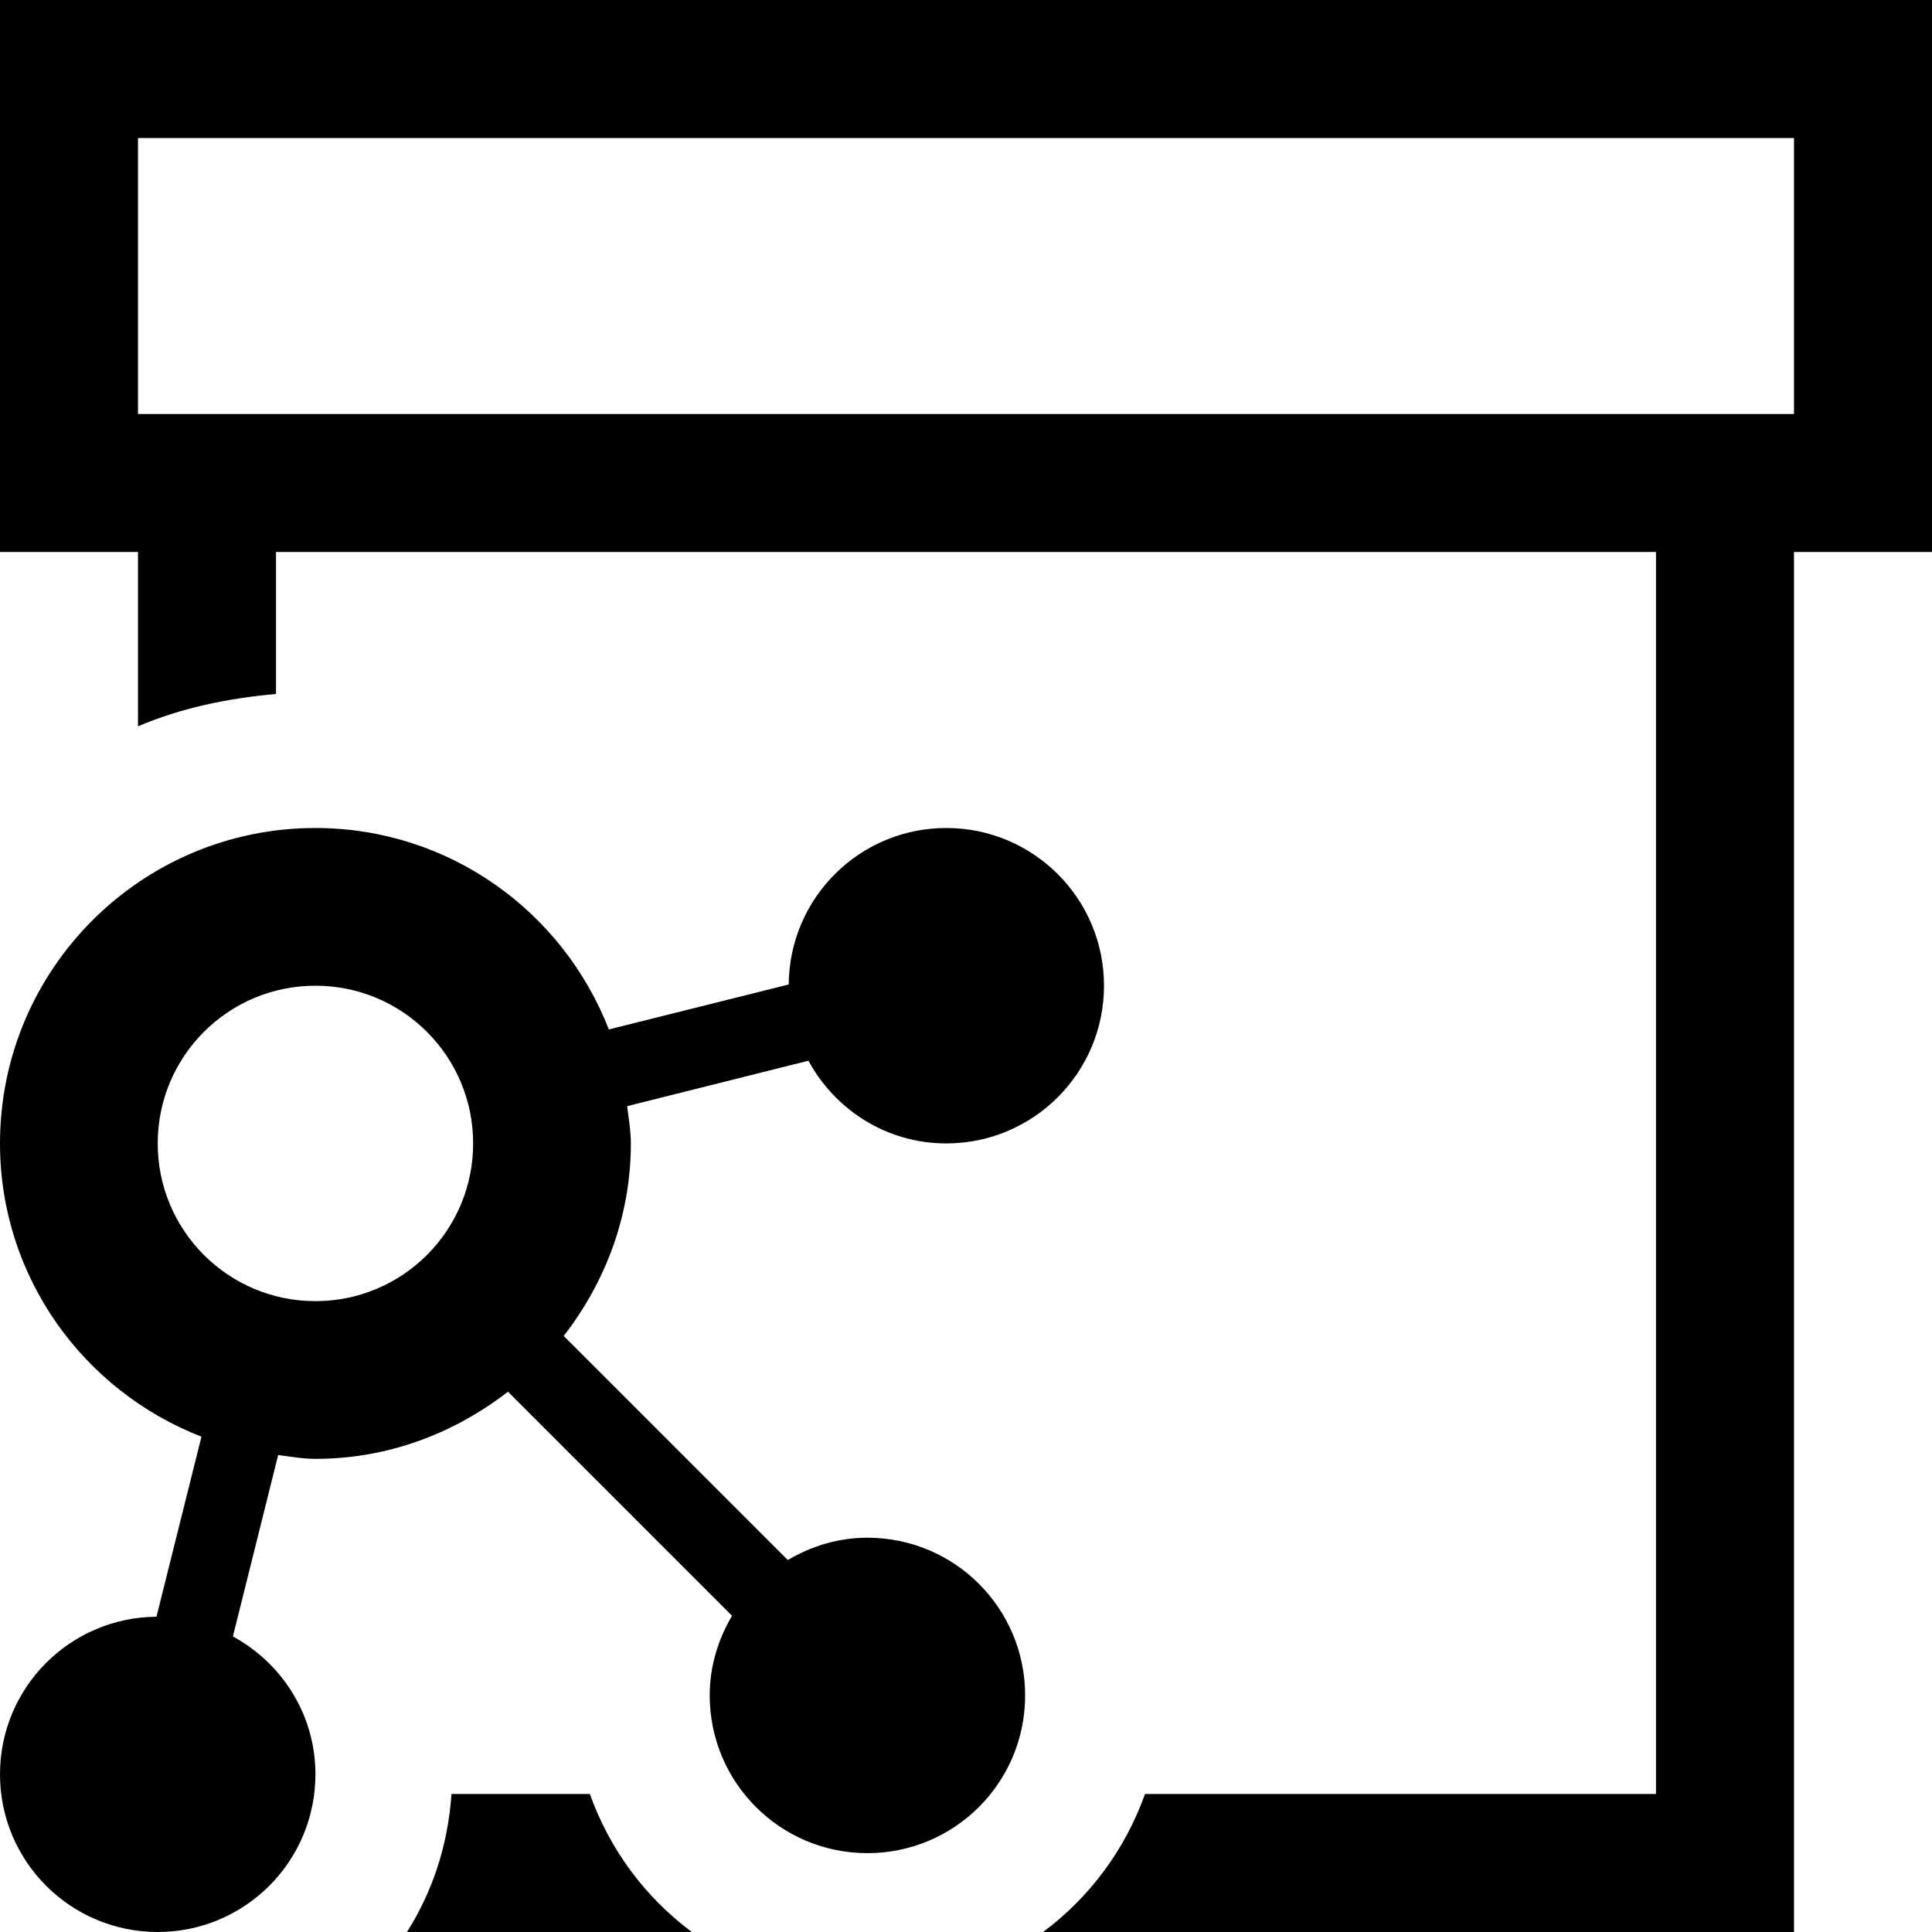
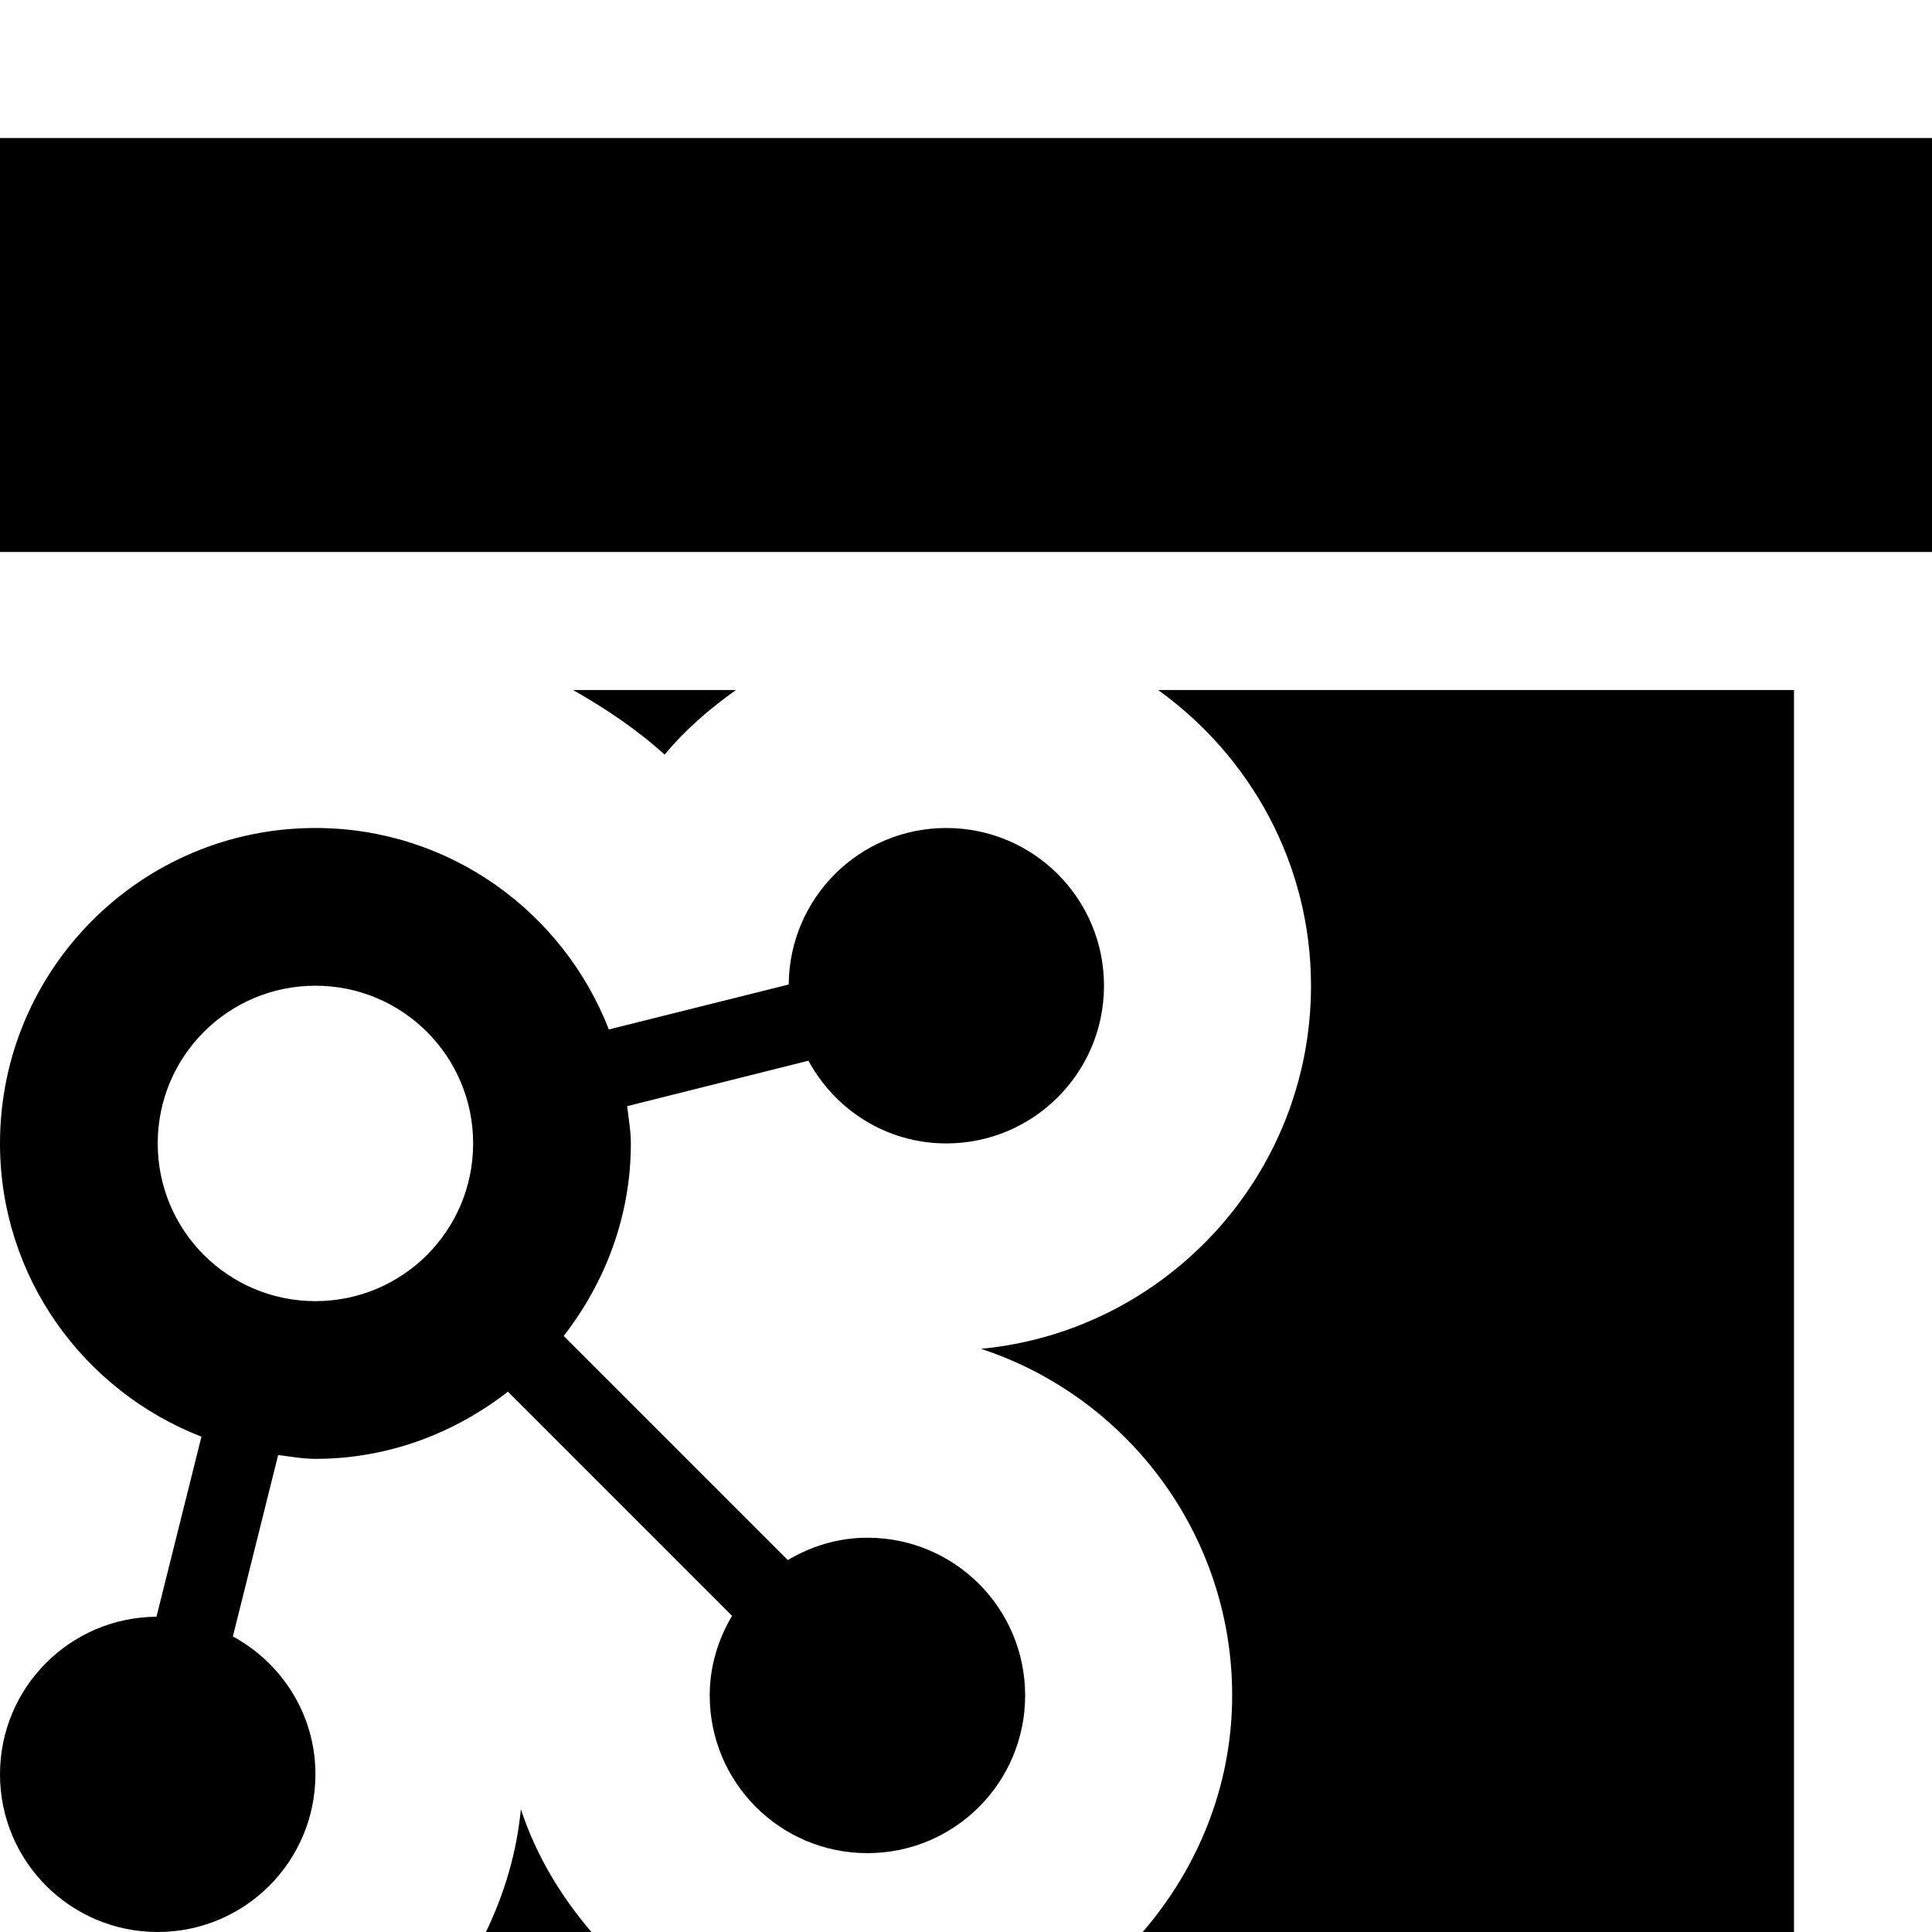
<svg xmlns="http://www.w3.org/2000/svg" viewBox="0 0 448 448" enable-background="new 0 0 448 448">
-   <path d="M160.424 448h-66.057c5.959-9.377 9.535-20.289 10.326-32h32.084c4.602 12.896 12.854 23.965 23.647 32zm287.576-448v128h-32v320h-174.123c10.789-8.035 19.033-19.104 23.631-32h118.492v-288h-320v32.926c-11.215.988-22.064 3.252-32 7.496v-40.422h-32v-128h448zm-32 32h-384v64h384v-64zm-178.286 361.143c0 20.214-16.359 36.571-36.571 36.571s-36.571-16.357-36.571-36.571c0-6.786 1.964-13.036 5.179-18.464l-51.964-51.964c-12.395 9.607-27.75 15.571-44.643 15.571-2.967 0-5.786-.536-8.643-.893l-10.498 42.071c11.355 6.179 19.141 18.107 19.141 31.964 0 20.214-16.359 36.571-36.571 36.571s-36.573-16.356-36.573-36.57c0-20.107 16.217-36.393 36.286-36.536l10.426-41.75c-27.281-10.607-46.712-36.964-46.712-68 0-40.393 32.75-73.143 73.143-73.143 31.033 0 57.429 19.426 68.038 46.712l41.712-10.426c.143-20.072 16.428-36.286 36.536-36.286 20.212 0 36.571 16.357 36.571 36.571 0 20.179-16.359 36.571-36.571 36.571-13.857 0-25.786-7.786-31.964-19.179l-42.034 10.537c.321 2.857.855 5.676.855 8.643 0 16.893-5.964 32.25-15.571 44.643l51.964 51.964c5.431-3.214 11.681-5.179 18.464-5.179 20.212 0 36.571 16.358 36.571 36.572zm-128-128c0-20.214-16.359-36.571-36.571-36.571s-36.571 16.357-36.571 36.571 16.359 36.571 36.571 36.571 36.571-16.357 36.571-36.571z" />
+   <path d="M137.146 448h-24.466c4.244-8.785 7.133-18.346 8.102-28.484 3.491 10.63 9.23 20.173 16.364 28.484zm16.979-273.016c4.748-5.773 10.441-10.631 16.533-14.984h-37.779c7.557 4.299 14.781 9.139 21.246 14.984zm-154.125-142.984v96h448v-96h-448zm304 196.578c0 43.922-33.656 80.141-76.531 84.188 33.781 11.078 58.25 42.922 58.25 80.375 0 21.029-7.992 40.049-20.736 54.859h151.017v-288h-147.455c21.379 15.363 35.455 40.295 35.455 68.578zm-66.286 164.565c0 20.214-16.359 36.571-36.571 36.571s-36.571-16.357-36.571-36.571c0-6.786 1.964-13.036 5.179-18.464l-51.964-51.964c-12.395 9.607-27.75 15.571-44.643 15.571-2.967 0-5.786-.536-8.643-.893l-10.498 42.071c11.355 6.179 19.141 18.107 19.141 31.964 0 20.214-16.359 36.571-36.571 36.571s-36.573-16.356-36.573-36.57c0-20.107 16.217-36.393 36.286-36.536l10.426-41.75c-27.281-10.607-46.712-36.964-46.712-68 0-40.393 32.75-73.143 73.143-73.143 31.033 0 57.429 19.426 68.038 46.712l41.712-10.426c.143-20.072 16.428-36.286 36.536-36.286 20.212 0 36.571 16.357 36.571 36.571 0 20.179-16.359 36.571-36.571 36.571-13.857 0-25.786-7.786-31.964-19.179l-42.034 10.537c.321 2.857.855 5.676.855 8.643 0 16.893-5.964 32.25-15.571 44.643l51.964 51.964c5.431-3.214 11.681-5.179 18.464-5.179 20.212 0 36.571 16.358 36.571 36.572zm-128-128c0-20.214-16.359-36.571-36.571-36.571s-36.571 16.357-36.571 36.571 16.359 36.571 36.571 36.571 36.571-16.357 36.571-36.571z" />
</svg>
